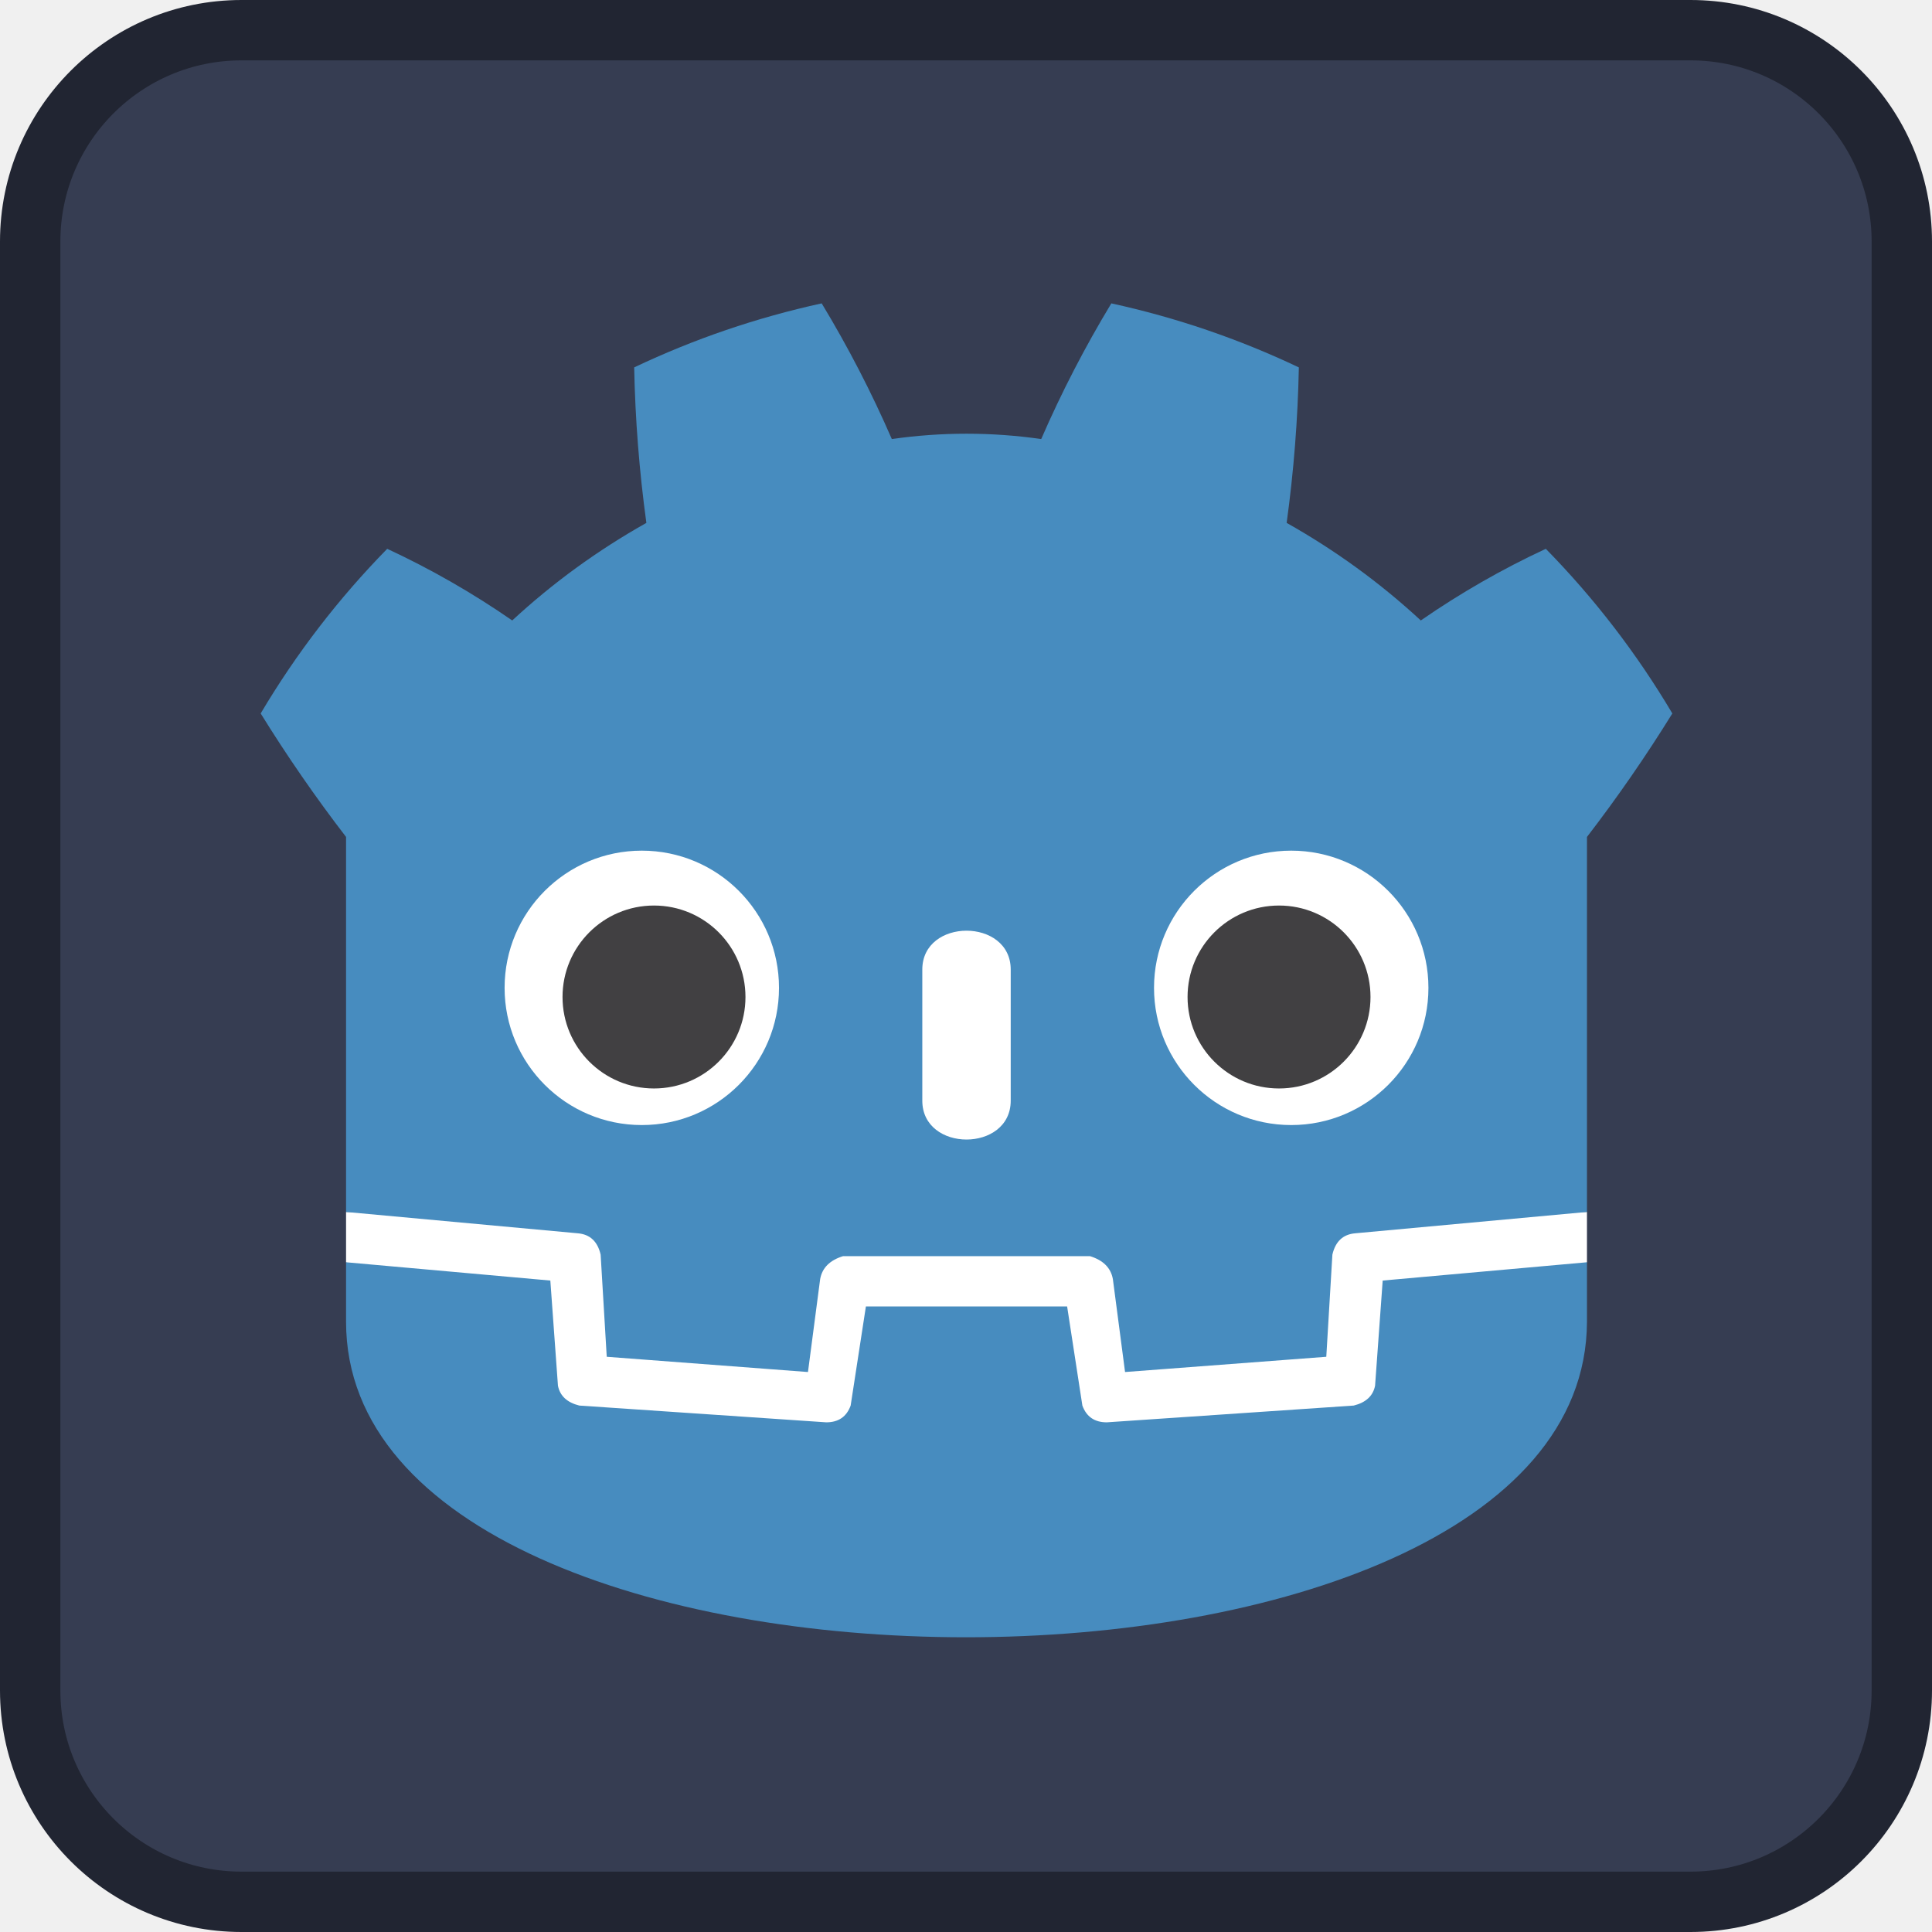
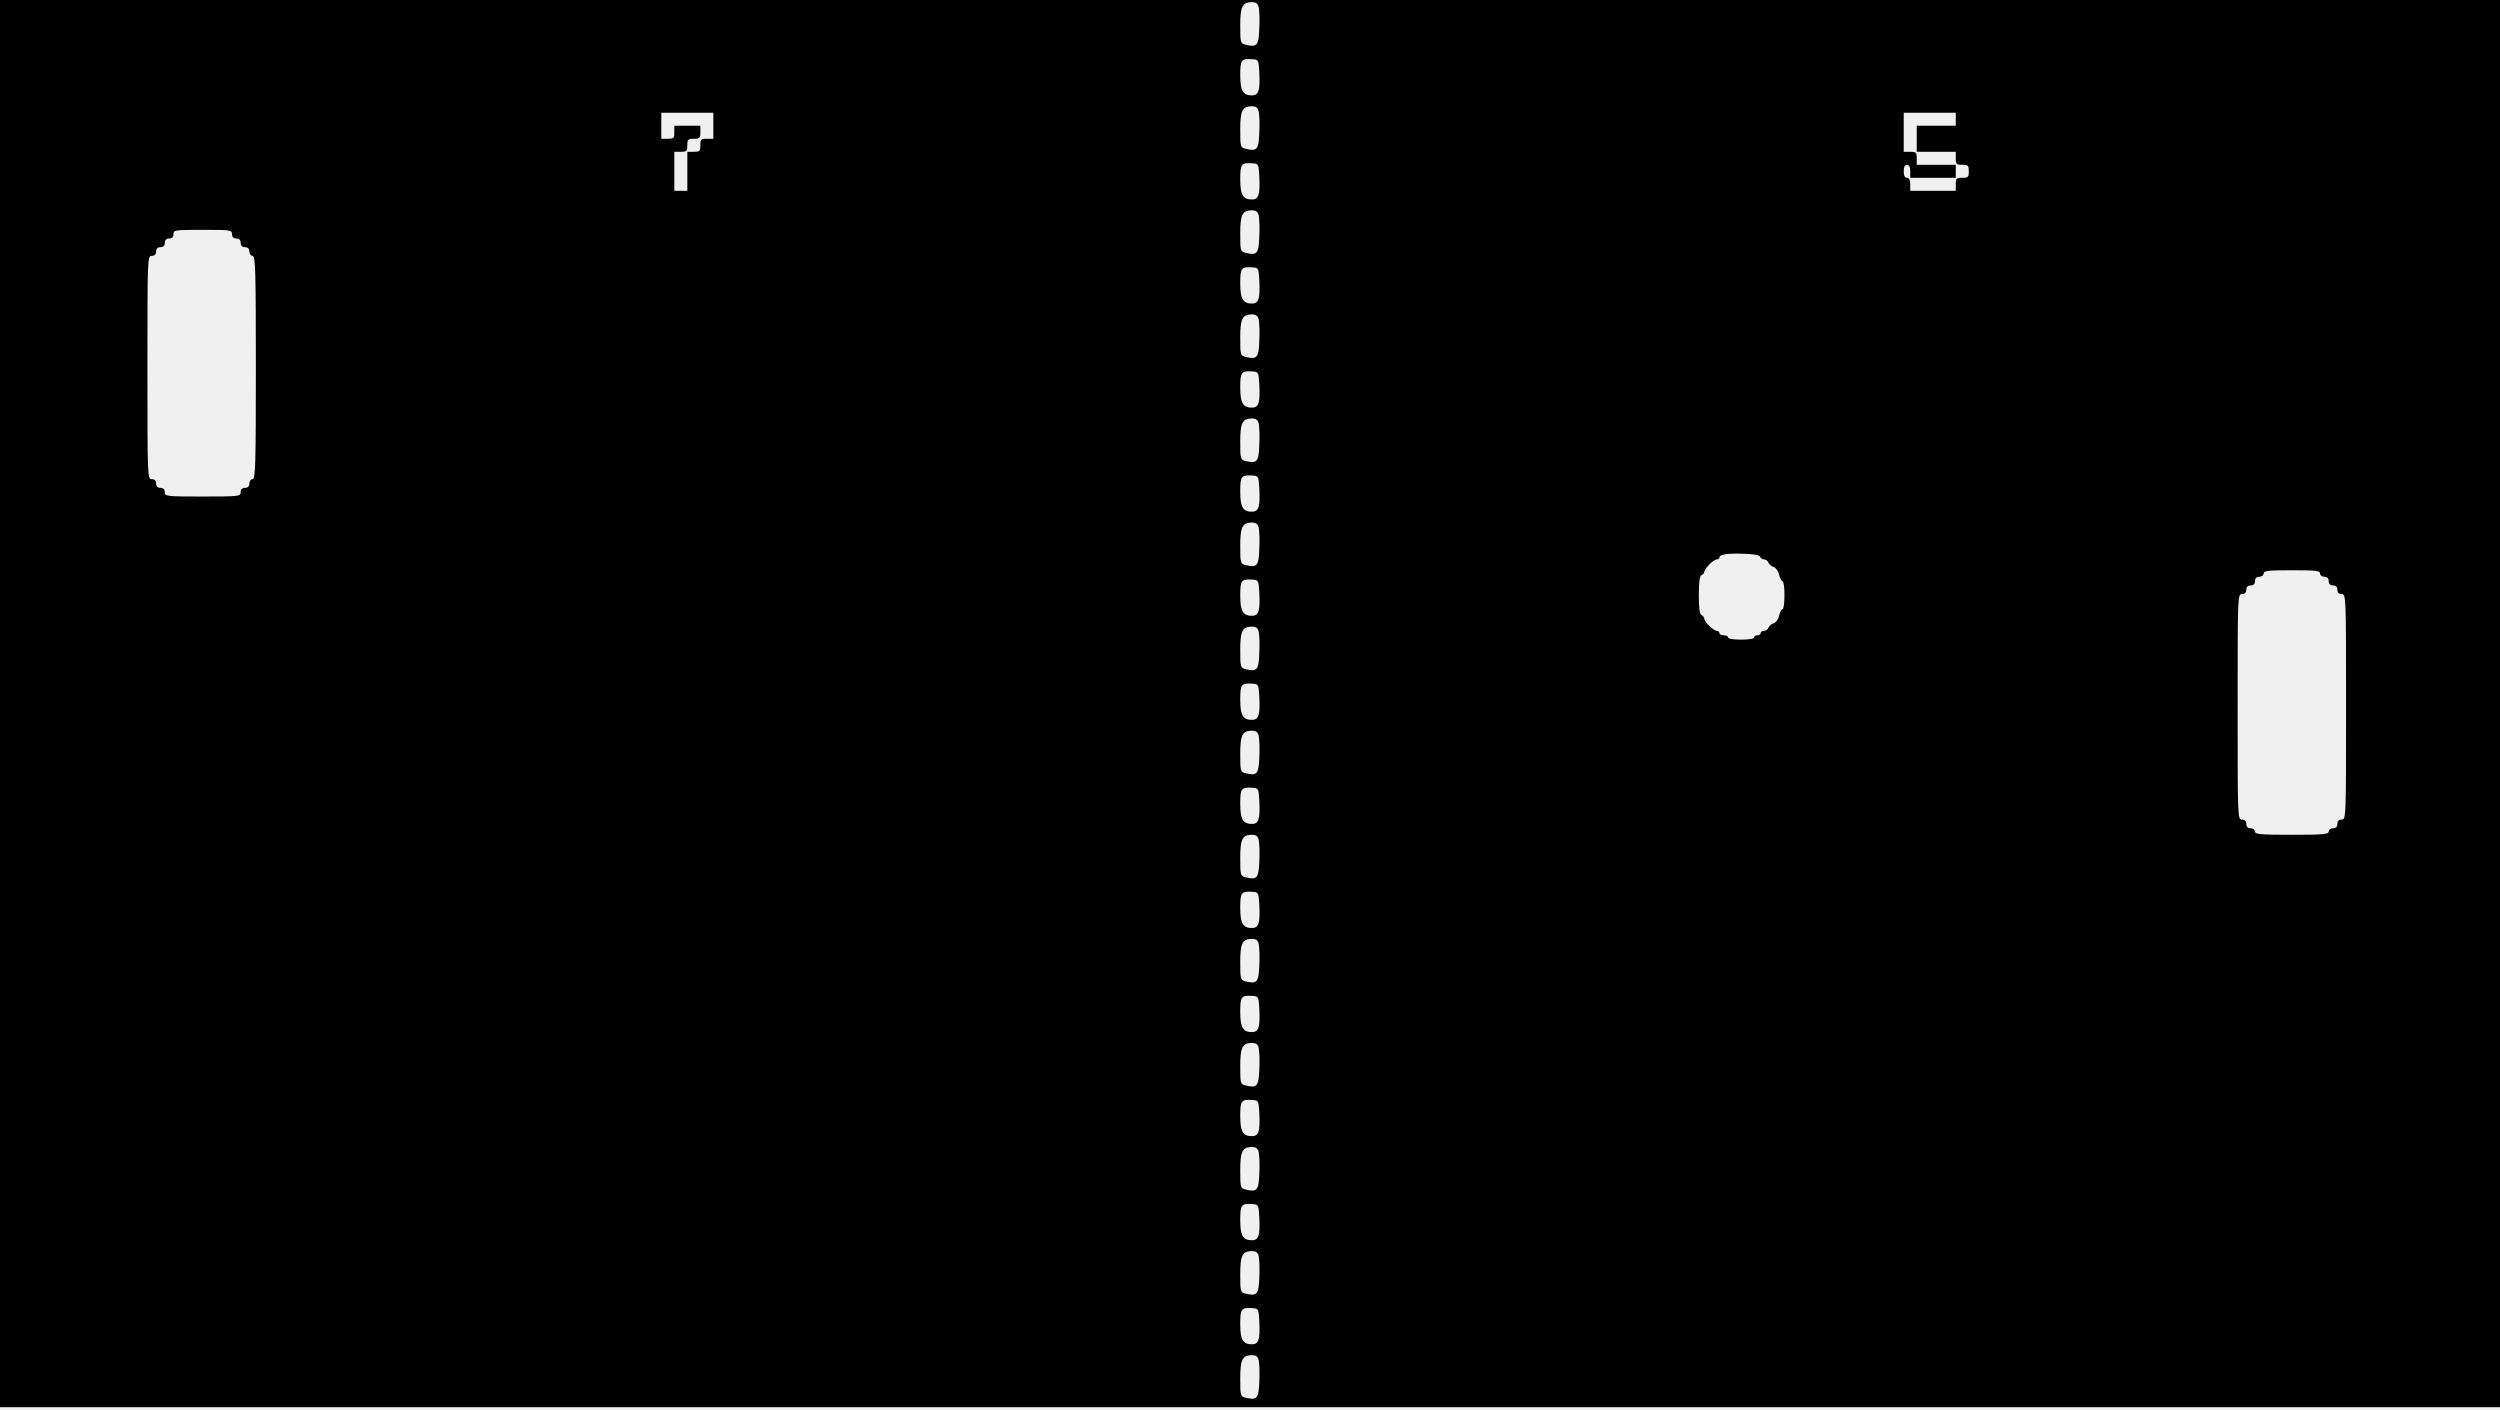
- <svg xmlns="http://www.w3.org/2000/svg" width="128" height="128">
-   <rect width="124" height="124" x="2" y="2" fill="#363d52" stroke="#212532" stroke-width="4" rx="14" />
-   <g fill="#fff" transform="translate(12.322 12.322)scale(.101)">
-     <path d="M105 673v33q407 354 814 0v-33z" />
-     <path fill="#478cbf" d="m105 673 152 14q12 1 15 14l4 67 132 10 8-61q2-11 15-15h162q13 4 15 15l8 61 132-10 4-67q3-13 15-14l152-14V427q30-39 56-81-35-59-83-108-43 20-82 47-40-37-88-64 7-51 8-102-59-28-123-42-26 43-46 89-49-7-98 0-20-46-46-89-64 14-123 42 1 51 8 102-48 27-88 64-39-27-82-47-48 49-83 108 26 42 56 81zm0 33v39c0 276 813 276 814 0v-39l-134 12-5 69q-2 10-14 13l-162 11q-12 0-16-11l-10-65H446l-10 65q-4 11-16 11l-162-11q-12-3-14-13l-5-69z" />
-     <path d="M483 600c0 34 58 34 58 0v-86c0-34-58-34-58 0z" />
-     <circle cx="725" cy="526" r="90" />
-     <circle cx="299" cy="526" r="90" />
-   </g>
-   <g fill="#414042" transform="translate(12.322 12.322)scale(.101)">
-     <circle cx="307" cy="532" r="60" />
-     <circle cx="717" cy="532" r="60" />
+ <svg xmlns="http://www.w3.org/2000/svg" version="1.0" width="1153pt" height="650pt" viewBox="0 0 1153 650" preserveAspectRatio="xMidYMid meet">
+   <g transform="translate(0,650) scale(0.1,-0.1)" fill="#000000" stroke="none">
+     <path d="M0 3255 l0 -3245 5765 0 5765 0 0 3245 0 3245 -5765 0 -5765 0 0 -3245z m5805 3212 c3 -12 5 -56 3 -97 -3 -81 -10 -89 -64 -76 -23 6 -24 10 -24 87 0 88 9 108 52 109 21 0 29 -6 33 -23z m3 -302 c4 -83 -3 -105 -34 -105 -42 0 -54 22 -54 93 0 71 5 77 55 74 29 -2 30 -3 33 -62z m-3 -178 c3 -12 5 -56 3 -97 -3 -81 -10 -89 -64 -76 -23 6 -24 10 -24 87 0 88 9 108 52 109 21 0 29 -6 33 -23z m-2515 -67 l0 -60 -30 0 c-27 0 -30 -3 -30 -30 0 -27 -3 -30 -30 -30 l-30 0 0 -90 0 -90 -30 0 -30 0 0 90 0 90 30 0 c27 0 30 3 30 30 0 27 3 30 30 30 27 0 30 3 30 30 l0 30 -60 0 -60 0 0 -30 c0 -27 -3 -30 -30 -30 l-30 0 0 60 0 60 120 0 120 0 0 -60z m5730 30 l0 -30 -90 0 -90 0 0 -60 0 -60 90 0 90 0 0 -30 c0 -27 3 -30 30 -30 27 0 30 -3 30 -30 0 -27 -3 -30 -30 -30 -27 0 -30 -3 -30 -30 l0 -30 -105 0 -105 0 0 30 c0 20 -5 30 -15 30 -10 0 -15 10 -15 30 0 20 5 30 15 30 10 0 15 -10 15 -30 l0 -30 105 0 105 0 0 30 0 30 -90 0 -90 0 0 30 c0 27 -3 30 -30 30 l-30 0 0 90 0 90 120 0 120 0 0 -30z m-3212 -265 c4 -83 -3 -105 -34 -105 -42 0 -54 22 -54 93 0 71 5 77 55 74 29 -2 30 -3 33 -62z m-3 -178 c3 -12 5 -56 3 -97 -3 -81 -10 -89 -64 -76 -23 6 -24 10 -24 87 0 88 9 108 52 109 21 0 29 -6 33 -23z m-4735 -87 c0 -13 7 -20 20 -20 13 0 20 -7 20 -20 0 -13 7 -20 20 -20 13 0 20 -7 20 -20 0 -11 7 -20 15 -20 13 0 15 -64 15 -515 0 -451 -2 -515 -15 -515 -8 0 -15 -9 -15 -20 0 -13 -7 -20 -20 -20 -13 0 -20 -7 -20 -20 0 -19 -7 -20 -175 -20 -168 0 -175 1 -175 20 0 13 -7 20 -20 20 -13 0 -20 7 -20 20 0 13 -7 20 -20 20 -20 0 -20 7 -20 515 0 508 0 515 20 515 13 0 20 7 20 20 0 13 7 20 20 20 13 0 20 7 20 20 0 13 7 20 20 20 13 0 20 7 20 20 0 19 7 20 135 20 128 0 135 -1 135 -20z m4738 -215 c4 -83 -3 -105 -34 -105 -42 0 -54 22 -54 93 0 71 5 77 55 74 29 -2 30 -3 33 -62z m-3 -178 c3 -12 5 -56 3 -97 -3 -81 -10 -89 -64 -76 -23 6 -24 10 -24 87 0 88 9 108 52 109 21 0 29 -6 33 -23z m3 -302 c4 -83 -3 -105 -34 -105 -42 0 -54 22 -54 93 0 71 5 77 55 74 29 -2 30 -3 33 -62z m-3 -178 c3 -12 5 -56 3 -97 -3 -81 -10 -89 -64 -76 -23 6 -24 10 -24 87 0 88 9 108 52 109 21 0 29 -6 33 -23z m3 -302 c4 -83 -3 -105 -34 -105 -42 0 -54 22 -54 93 0 71 5 77 55 74 29 -2 30 -3 33 -62z m-3 -178 c3 -12 5 -56 3 -97 -3 -81 -10 -89 -64 -76 -23 6 -24 10 -24 87 0 88 9 108 52 109 21 0 29 -6 33 -23z m2313 -135 c2 -7 10 -12 18 -12 8 0 17 -7 20 -15 3 -8 14 -17 24 -20 10 -3 22 -19 25 -35 4 -17 11 -30 16 -30 5 0 9 -29 9 -65 0 -36 -4 -65 -9 -65 -5 0 -12 -13 -16 -30 -3 -16 -15 -32 -25 -35 -10 -3 -21 -12 -24 -20 -3 -8 -12 -15 -21 -15 -8 0 -15 -4 -15 -10 0 -5 -7 -10 -15 -10 -8 0 -15 -4 -15 -10 0 -6 -27 -10 -60 -10 -33 0 -60 4 -60 10 0 6 -9 10 -20 10 -11 0 -20 5 -20 10 0 6 -5 10 -11 10 -15 0 -59 42 -59 57 0 6 -6 13 -12 16 -9 2 -13 30 -13 92 0 62 4 90 13 93 6 2 12 8 12 14 0 15 43 58 58 58 6 0 12 4 12 9 0 14 37 20 114 17 44 -1 71 -6 74 -14z m2582 -77 c0 -8 9 -15 20 -15 13 0 20 -7 20 -20 0 -13 7 -20 20 -20 13 0 20 -7 20 -20 0 -13 7 -20 20 -20 20 0 20 -7 20 -520 0 -513 0 -520 -20 -520 -13 0 -20 -7 -20 -20 0 -13 -7 -20 -20 -20 -11 0 -20 -7 -20 -15 0 -13 -26 -15 -170 -15 -144 0 -170 2 -170 15 0 8 -9 15 -20 15 -13 0 -20 7 -20 20 0 13 -7 20 -20 20 -20 0 -20 7 -20 520 0 513 0 520 20 520 13 0 20 7 20 20 0 13 7 20 20 20 13 0 20 7 20 20 0 13 7 20 20 20 11 0 20 7 20 15 0 13 21 15 130 15 109 0 130 -2 130 -15z m-4892 -90 c4 -83 -3 -105 -34 -105 -42 0 -54 22 -54 93 0 71 5 77 55 74 29 -2 30 -3 33 -62z m-3 -178 c3 -12 5 -56 3 -97 -3 -81 -10 -89 -64 -76 -23 6 -24 10 -24 87 0 88 9 108 52 109 21 0 29 -6 33 -23z m3 -302 c4 -83 -3 -105 -34 -105 -42 0 -54 22 -54 93 0 71 5 77 55 74 29 -2 30 -3 33 -62z m-3 -178 c3 -12 5 -56 3 -97 -3 -81 -10 -89 -64 -76 -23 6 -24 10 -24 87 0 88 9 108 52 109 21 0 29 -6 33 -23z m3 -302 c4 -83 -3 -105 -34 -105 -42 0 -54 22 -54 93 0 71 5 77 55 74 29 -2 30 -3 33 -62z m-3 -178 c3 -12 5 -56 3 -97 -3 -81 -10 -89 -64 -76 -23 6 -24 10 -24 87 0 88 9 108 52 109 21 0 29 -6 33 -23z m3 -302 c4 -83 -3 -105 -34 -105 -42 0 -54 22 -54 93 0 71 5 77 55 74 29 -2 30 -3 33 -62z m-3 -178 c3 -12 5 -56 3 -97 -3 -81 -10 -89 -64 -76 -23 6 -24 10 -24 87 0 88 9 108 52 109 21 0 29 -6 33 -23z m3 -302 c4 -83 -3 -105 -34 -105 -42 0 -54 22 -54 93 0 71 5 77 55 74 29 -2 30 -3 33 -62z m-3 -178 c3 -12 5 -56 3 -97 -3 -81 -10 -89 -64 -76 -23 6 -24 10 -24 87 0 88 9 108 52 109 21 0 29 -6 33 -23z m3 -302 c4 -83 -3 -105 -34 -105 -42 0 -54 22 -54 93 0 71 5 77 55 74 29 -2 30 -3 33 -62z m-3 -178 c3 -12 5 -56 3 -97 -3 -81 -10 -89 -64 -76 -23 6 -24 10 -24 87 0 88 9 108 52 109 21 0 29 -6 33 -23z m3 -302 c4 -83 -3 -105 -34 -105 -42 0 -54 22 -54 93 0 71 5 77 55 74 29 -2 30 -3 33 -62z m-3 -178 c3 -12 5 -56 3 -97 -3 -81 -10 -89 -64 -76 -23 6 -24 10 -24 87 0 88 9 108 52 109 21 0 29 -6 33 -23z m3 -302 c4 -83 -3 -105 -34 -105 -42 0 -54 22 -54 93 0 71 5 77 55 74 29 -2 30 -3 33 -62z m-3 -178 c3 -12 5 -56 3 -97 -3 -81 -10 -89 -64 -76 -23 6 -24 10 -24 87 0 88 9 108 52 109 21 0 29 -6 33 -23z" />
  </g>
</svg>
